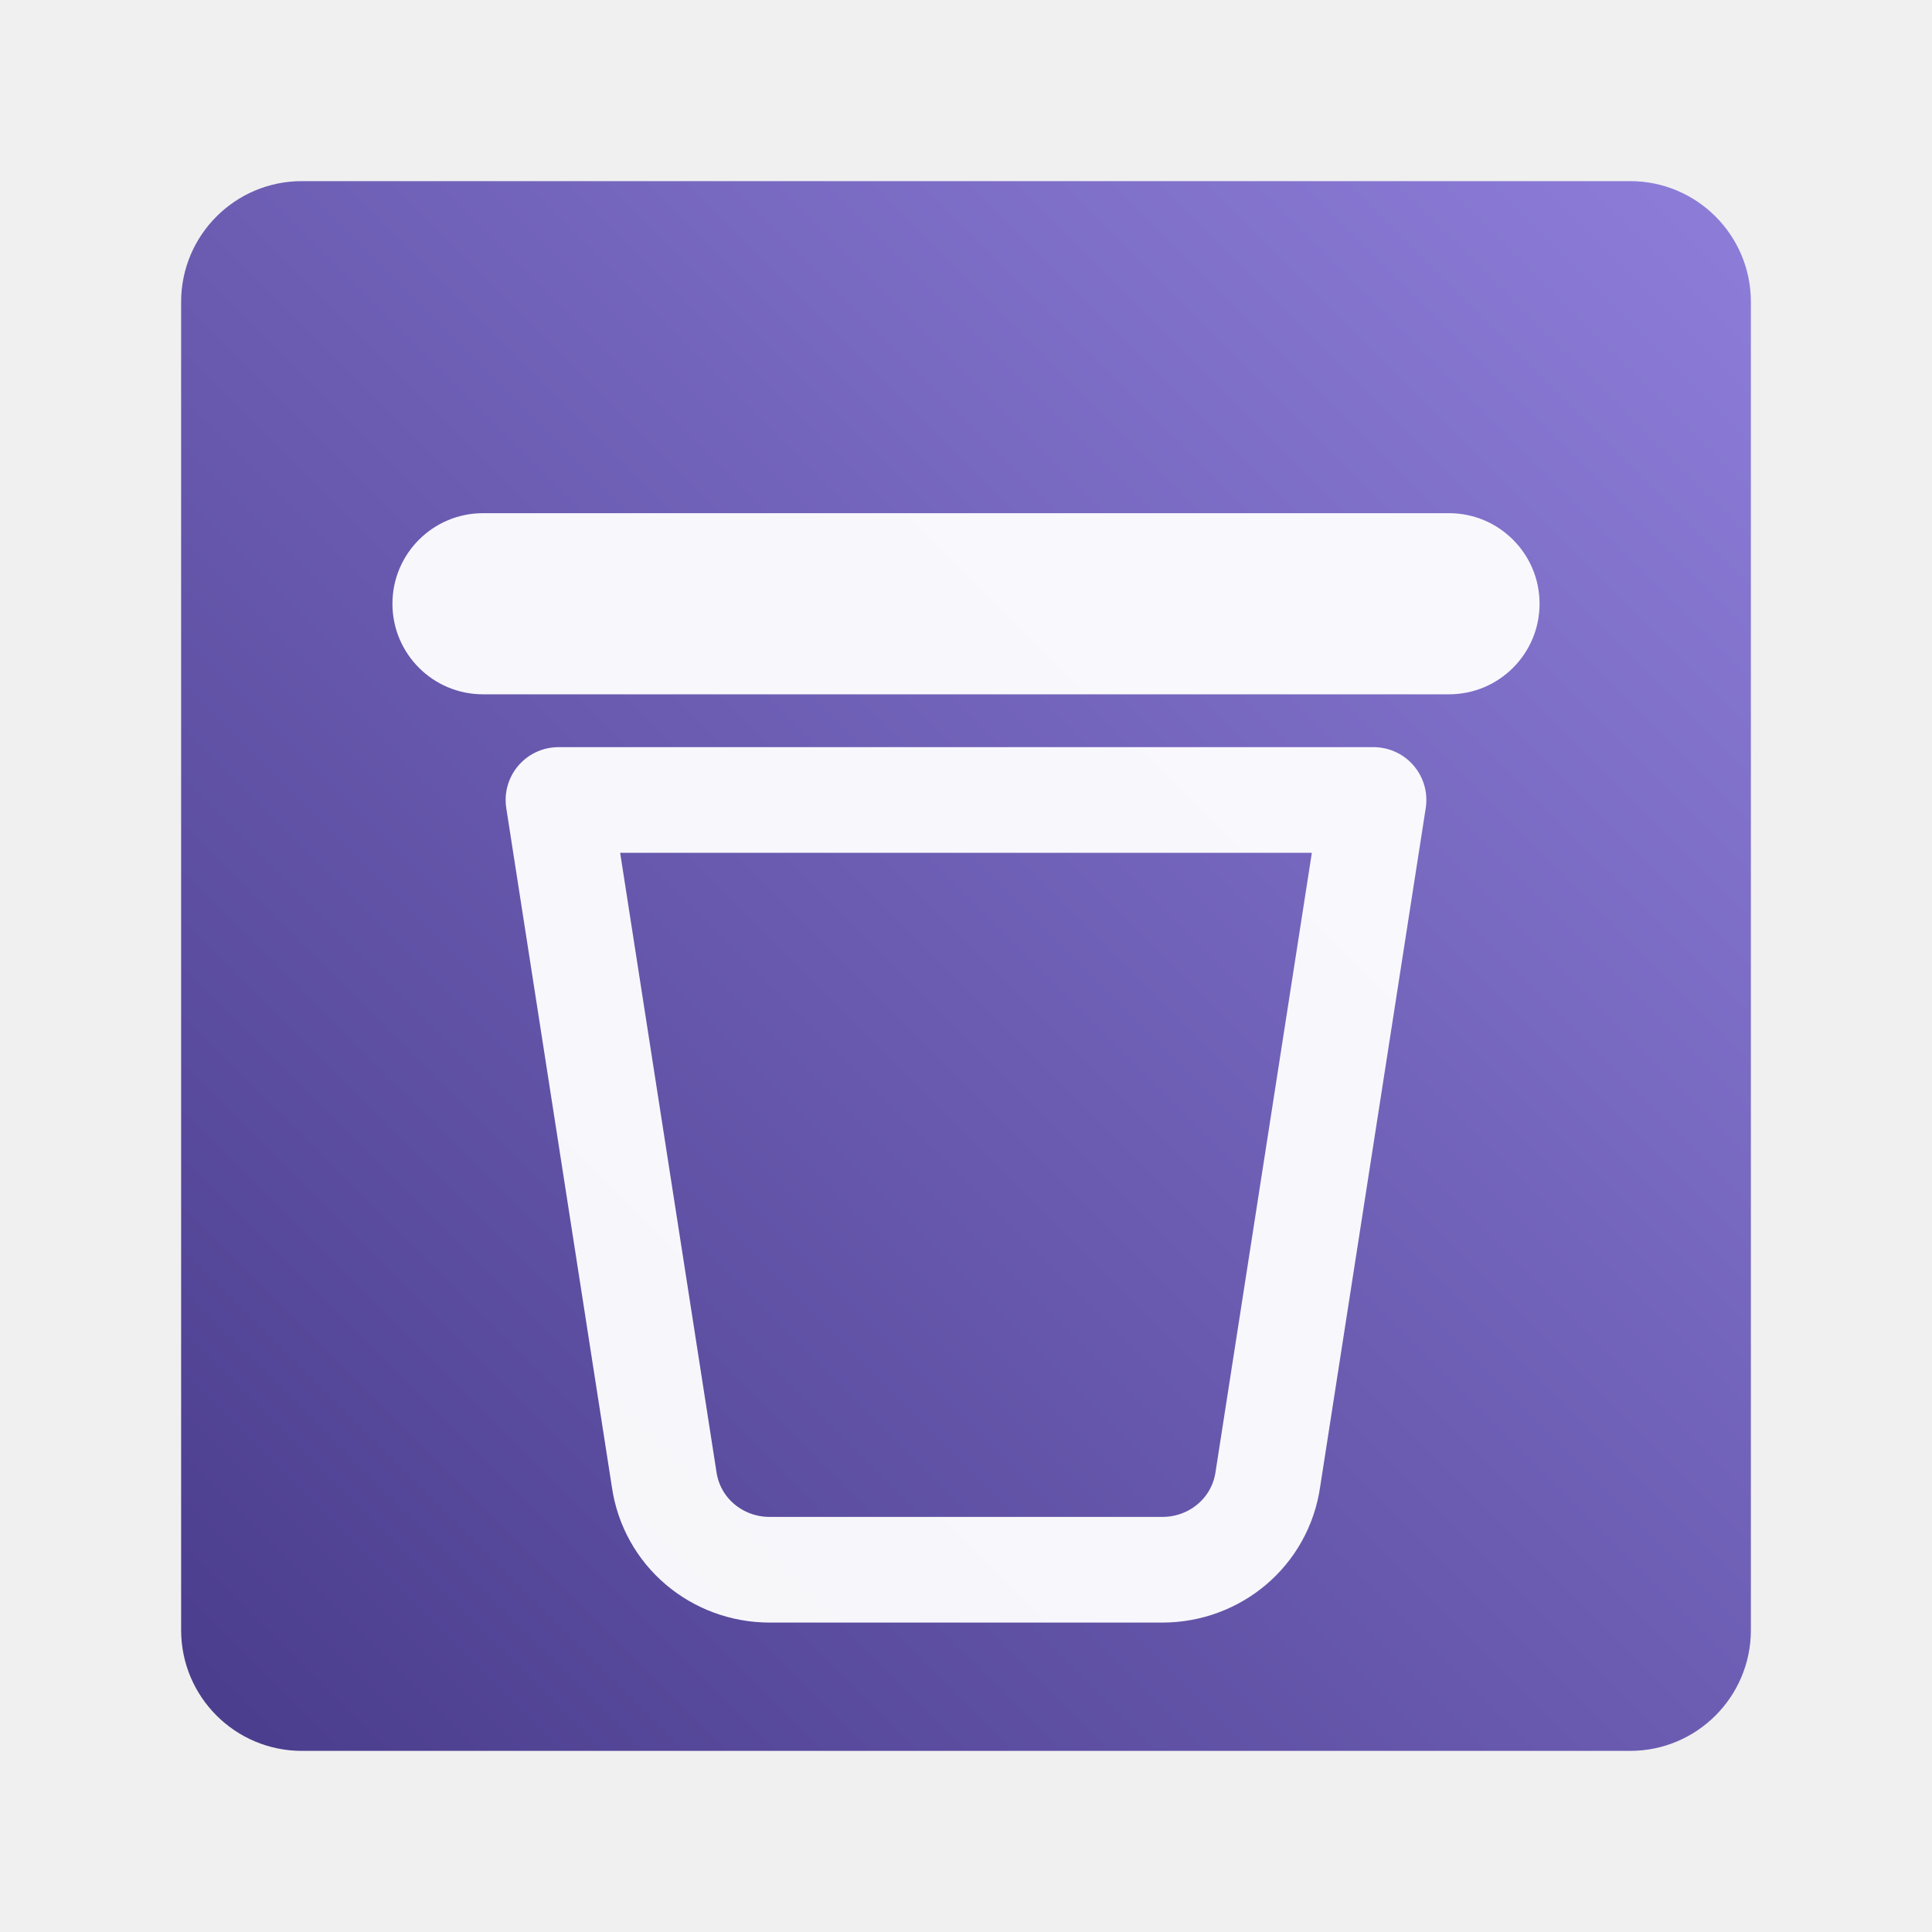
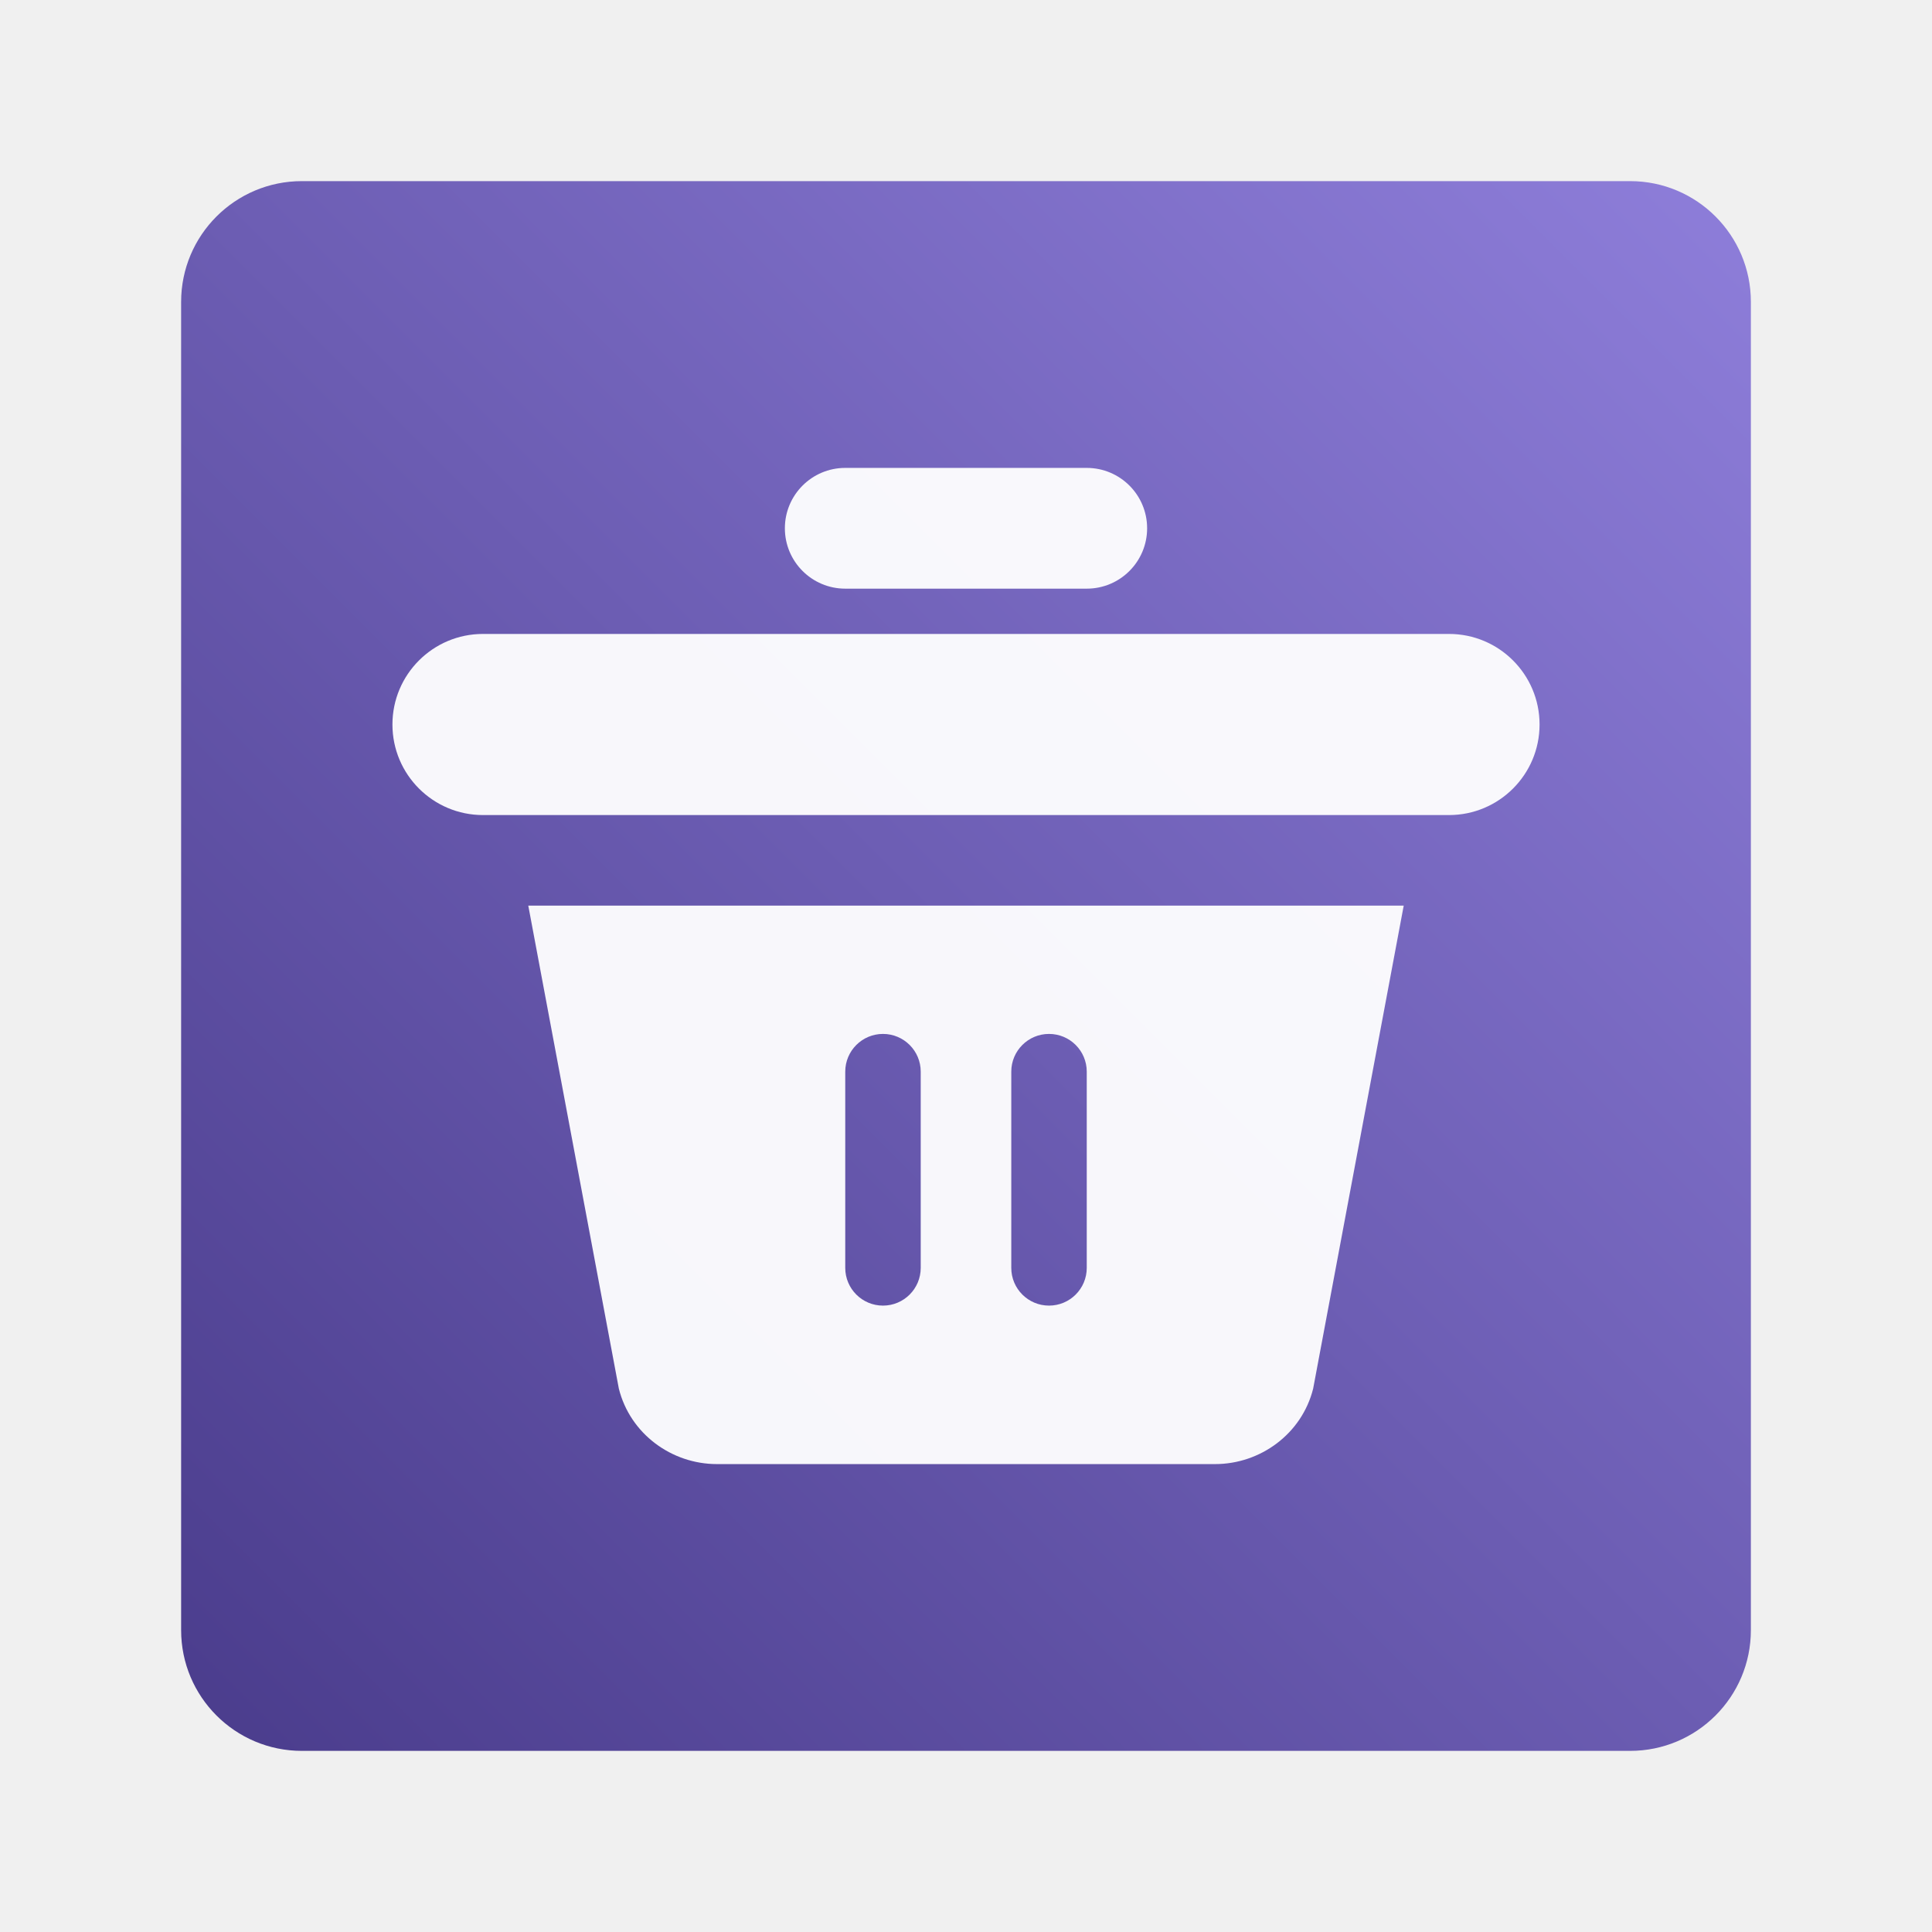
<svg xmlns="http://www.w3.org/2000/svg" width="256" height="256" viewBox="0 0 256 256" fill="none">
  <path d="M24 40C24 31.163 31.163 24 40 24H216C224.837 24 232 31.163 232 40V216C232 224.837 224.837 232 216 232H40C31.163 232 24 224.837 24 216V40Z" fill="url(#plate)" />
-   <rect x="52" y="68" width="152" height="24" rx="12" fill="#FFFFFF" fill-opacity="0.95" />
-   <path d="M74 106H182L168 196C167 203 161 208 154 208H102C95 208 89 203 88 196Z" stroke="#FFFFFF" stroke-opacity="0.95" stroke-width="14" stroke-linejoin="round" />
+   <rect x="104" y="62" width="48" height="16" rx="8" fill="#FFFFFF" fill-opacity="0.95" />
+   <rect x="52" y="84" width="152" height="24" rx="12" fill="#FFFFFF" fill-opacity="0.95" />
+   <path fill-rule="evenodd" clip-rule="evenodd" fill="#FFFFFF" fill-opacity="0.95" d="M70 120H186L174 184C172.5 190 167 194 161 194H95C89 194 83.5 190 82 184Z            M112 142A5 5 0 0 1 122 142V168A5 5 0 0 1 112 168Z            M134 142A5 5 0 0 1 144 142V168A5 5 0 0 1 134 168Z" />
  <defs>
    <linearGradient id="plate" x1="24" y1="232" x2="232" y2="24" gradientUnits="userSpaceOnUse">
      <stop stop-color="#4A3C8C" />
      <stop offset="1" stop-color="#8E7EDA" />
    </linearGradient>
  </defs>
</svg>
